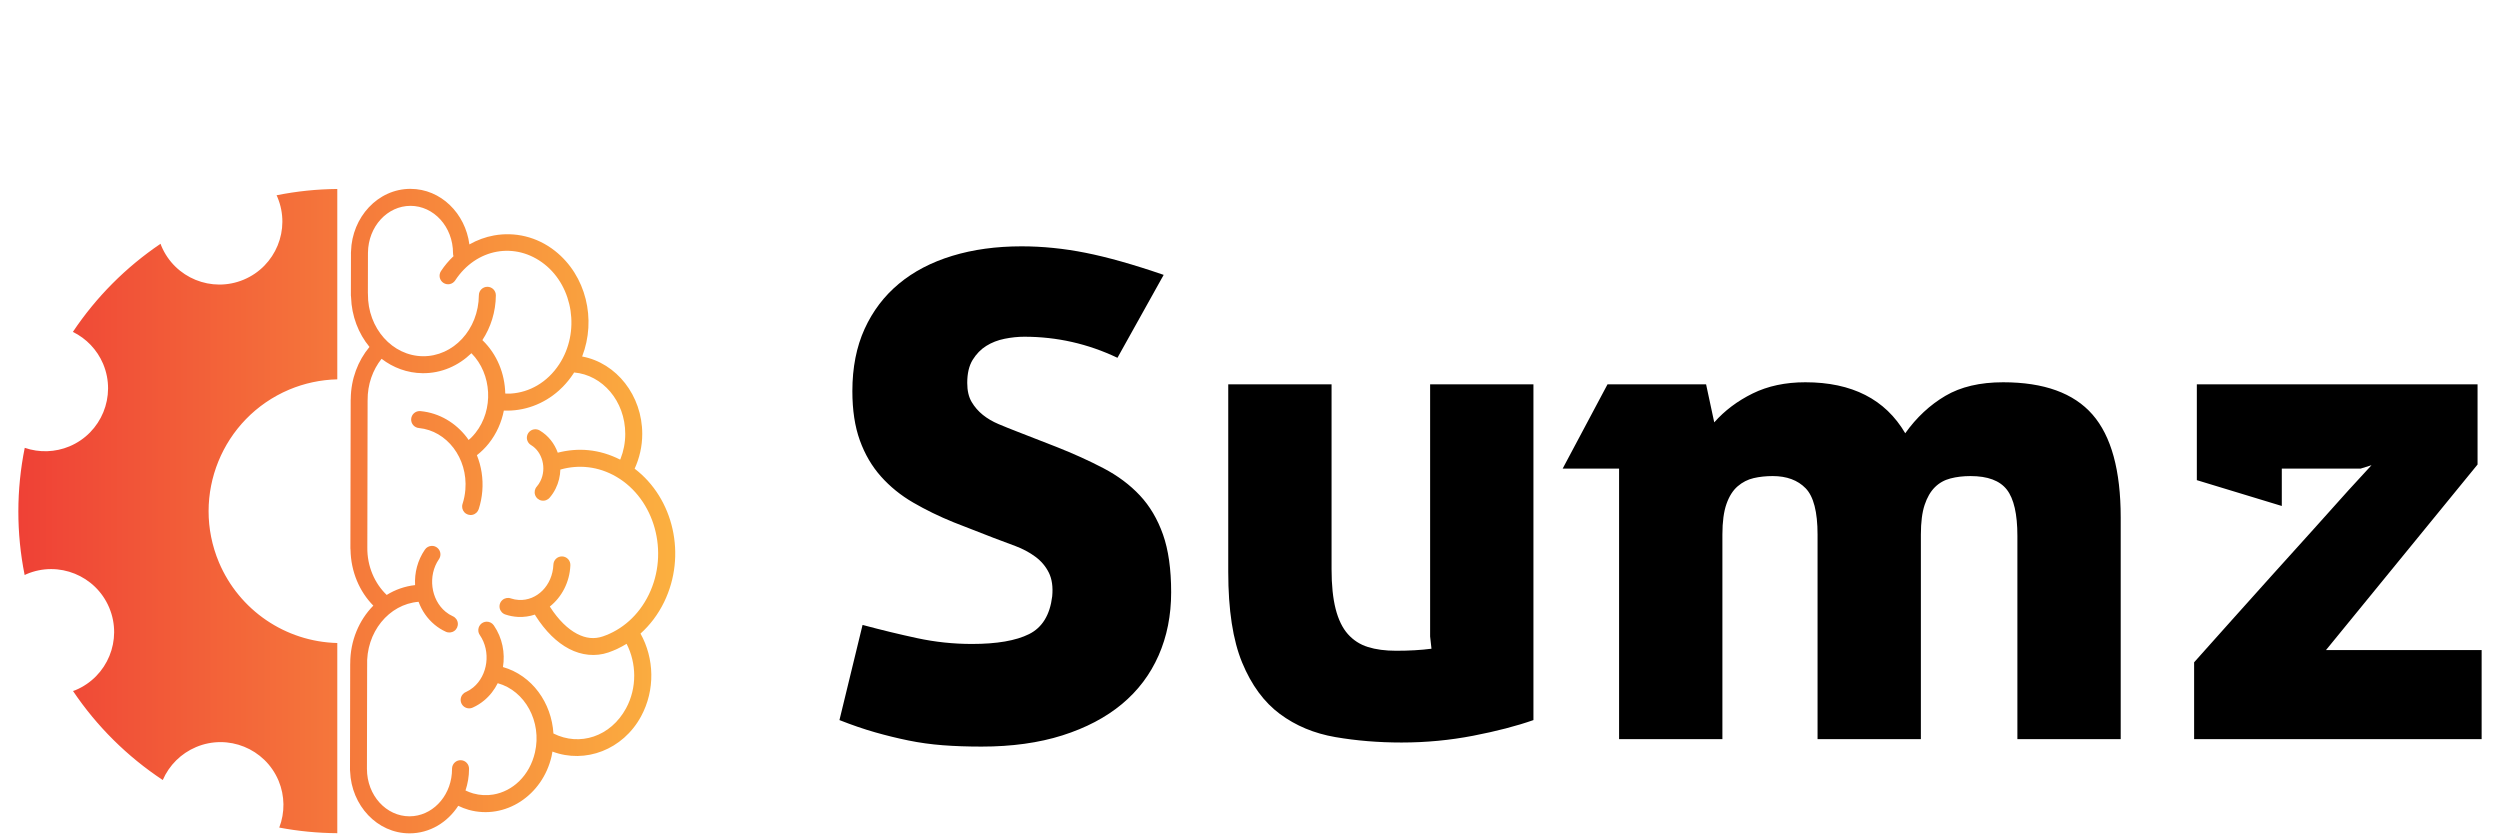
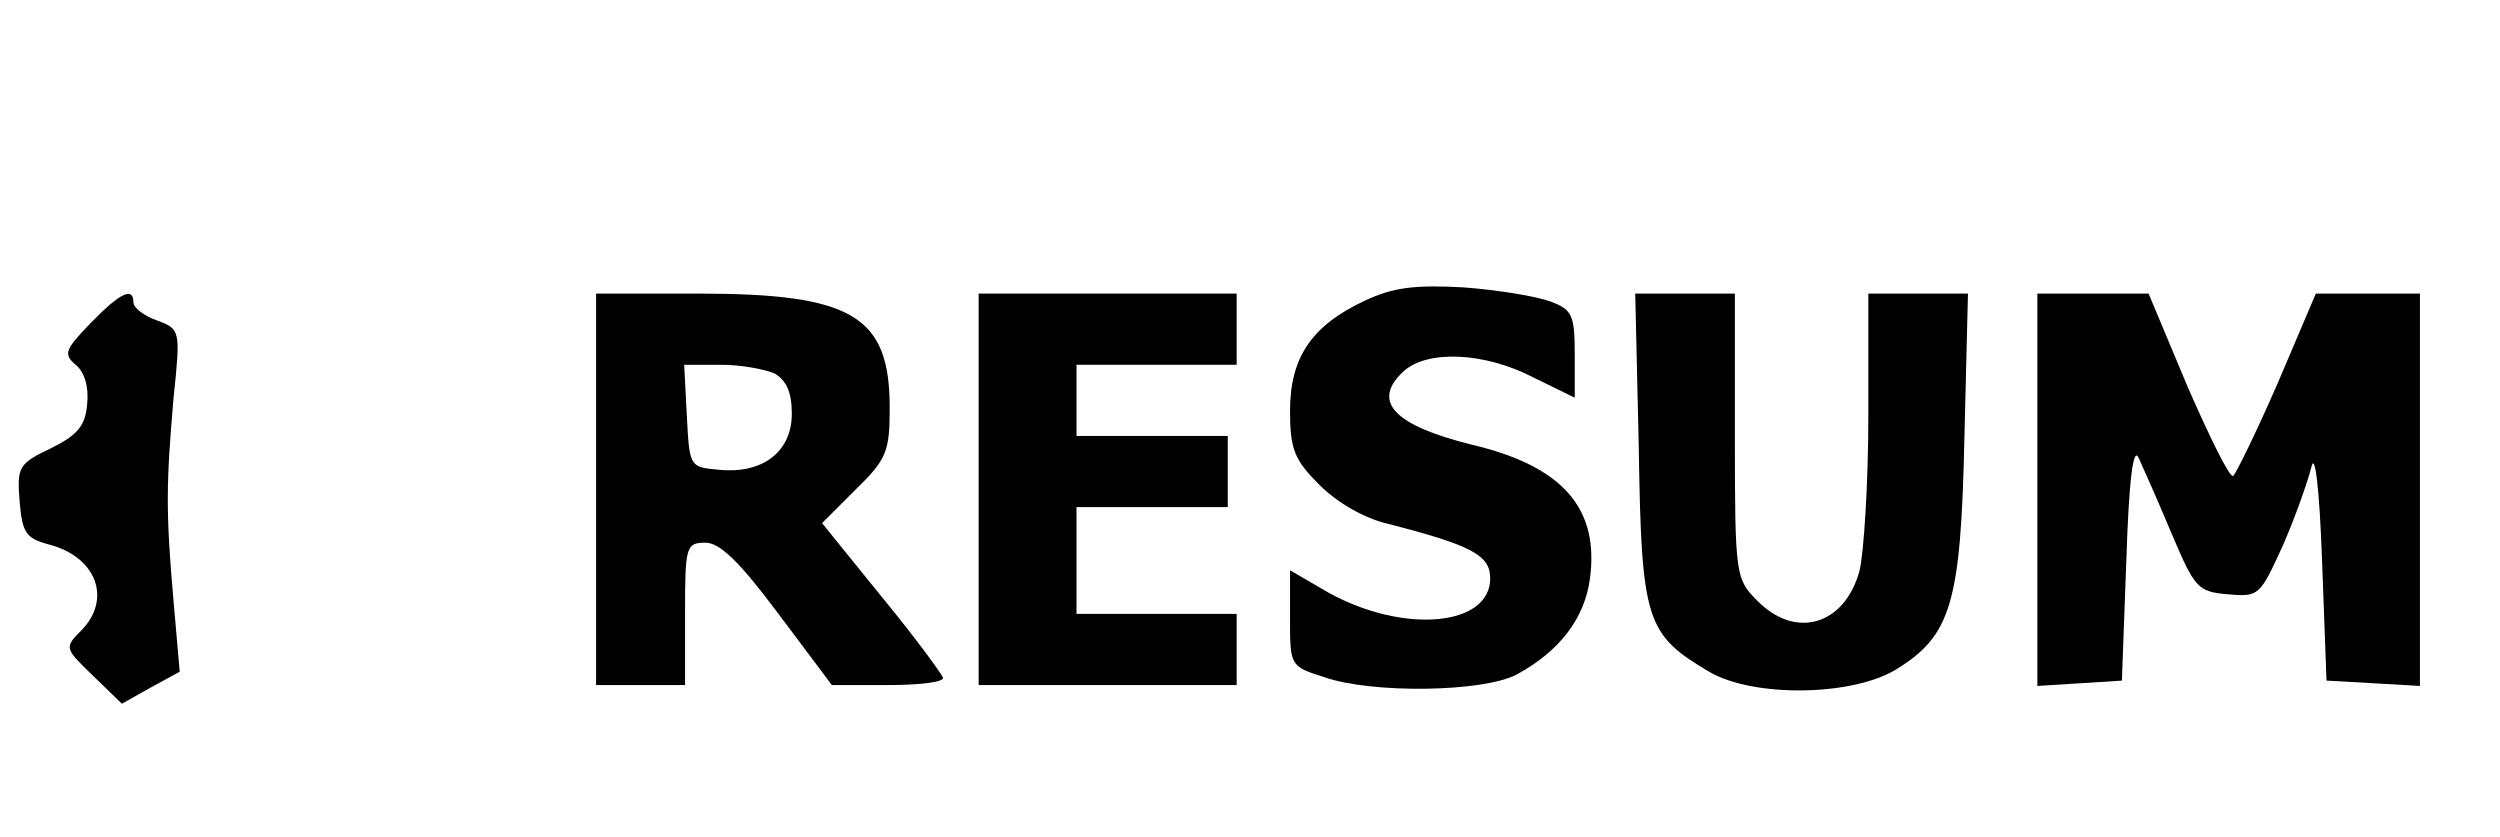
- <svg xmlns="http://www.w3.org/2000/svg" width="90" height="30" viewBox="0 0 300 101.491" class="css-1j8o68f" version="1.1" id="svg12">
-   <defs id="SvgjsDefs10989">
-     <linearGradient id="SvgjsLinearGradient10994">
-       <stop id="SvgjsStop10995" stop-color="#ef4136" offset="0" />
-       <stop id="SvgjsStop10996" stop-color="#fbb040" offset="1" />
-     </linearGradient>
-   </defs>
-   <g id="SvgjsG10990" featurekey="hmhgWD-0" transform="matrix(0.827779,0,0,0.827779,-1.498085,20.44879)" fill="url(#SvgjsLinearGradient10994)">
-     <path d="m59.5 3.082c-4.795 0-8.602 4.16-8.746 9.193a1.25 1.25 0 0 0-0.01 0.16v0.051 0.002c-2.12e-4 0.027-0.004 0.053-0.004 0.08a1.25 1.25 0 0 0 0.004 0.125l-0.012 6.062a1.25 1.25 0 0 0 0.027 0.27 1.25 1.25 0 0 0 0 0.006c0.088 2.786 1.089 5.342 2.709 7.309-1.697 2.033-2.723 4.707-2.754 7.625a1.25 1.25 0 0 0-0.012 0.18l-0.041 21.643a1.25 1.25 0 0 0 0 0.008c-3.4e-5 0.003 3.3e-5 0.005 0 0.008v0.164a1.25 1.25 0 0 0 0.018 0.215 1.25 1.25 0 0 0 0 0.008c0.058 3.216 1.313 6.136 3.356 8.213-2.113 2.135-3.4 5.177-3.398 8.484v0.002a1.25 1.25 0 0 0-0.006 0.121l-0.029 15.393a1.25 1.25 0 0 0 0 0.014c0 0.002-1e-6 0.004 0 0.006v0.156a1.25 1.25 0 0 0 0.018 0.225c0.189 4.991 3.977 9.1 8.742 9.1 2.987 0 5.589-1.618 7.166-4.051 0.492 0.234 1 0.442 1.537 0.592 5.393 1.499 10.865-2.125 12.193-7.873 0.054-0.233 0.09-0.466 0.129-0.699 4.827 1.821 10.372-0.265 13.033-5.17 2.117-3.903 1.951-8.559-0.076-12.191 1.391-1.247 2.581-2.804 3.471-4.631 3.343-6.865 1.417-15.253-4.334-19.629 0.706-1.55 1.119-3.279 1.119-5.115 0-5.654-3.788-10.445-8.842-11.391 2.112-5.442 0.607-11.91-4.006-15.543-2.675-2.106-5.914-2.814-8.961-2.268-1.26 0.226-2.482 0.678-3.623 1.322-0.591-4.563-4.201-8.174-8.668-8.174zm-10.766 0.018a47.453 47.453 0 0 0-8.94 0.928l0.006 0.004 0.002 0.002a9.264 9.264 0 0 1 0.111 0.238l0.025 0.062a9.264 9.264 0 0 1-4.973 12.109 9.264 9.264 0 0 1-12.115-4.951 9.264 9.264 0 0 1-0.121-0.328 47.453 47.453 0 0 0-12.898 12.963 9.264 9.264 0 0 1 4.436 4.674l0.027 0.064a9.264 9.264 0 0 1-4.973 12.107 9.264 9.264 0 0 1-6.574 0.213 47.453 47.453 0 0 0-0.014 18.713 9.264 9.264 0 0 1 0.295-0.139 9.264 9.264 0 0 1 12.133 4.906l0.027 0.064a9.264 9.264 0 0 1-4.973 12.105 9.264 9.264 0 0 1-0.363 0.131 47.453 47.453 0 0 0 13.203 13.094 9.264 9.264 0 0 1 4.887-4.842 9.264 9.264 0 0 1 12.135 4.906l0.027 0.064a9.264 9.264 0 0 1 0.09 6.869 47.453 47.453 0 0 0 8.539 0.826v-27.98a19.424 19.424 0 0 1-17.408-11.857 19.424 19.424 0 0 1 10.332-25.426 19.424 19.424 0 0 1 7.076-1.51v-28.012zm10.766 2.482c3.407 0 6.262 3.053 6.262 6.986a1.25 1.25 0 0 0 0.068 0.422c-0.678 0.644-1.302 1.37-1.844 2.197a1.25 1.25 0 1 0 2.092 1.369c3.092-4.723 8.867-5.748 13.127-2.393 4.26 3.355 5.272 10.002 2.18 14.725-1.758 2.685-4.399 4.144-7.119 4.314-0.273 0.017-0.547 0.005-0.82-0.004-0.062-2.905-1.192-5.772-3.367-7.863 1.227-1.869 1.961-4.138 1.984-6.58a1.25 1.25 0 1 0-2.5-0.025c-0.048 5.084-3.788 9.027-8.244 8.977-4.457-0.051-8.126-4.082-8.078-9.166a1.25 1.25 0 0 0-0.004-0.125 1.25 1.25 0 0 0-0.004-0.025l0.01-5.293 0.002-0.613c0.041-3.892 2.873-6.902 6.256-6.902zm8.973 21.689c3.012 3.038 3.31 8.29 0.594 11.713-0.216 0.272-0.442 0.524-0.68 0.756-0.108 0.105-0.224 0.192-0.336 0.289-0.087-0.124-0.166-0.253-0.258-0.373-1.634-2.135-4.022-3.601-6.799-3.871a1.25 1.25 0 0 0-0.123-0.008 1.25 1.25 0 0 0-0.119 2.496c4.081 0.397 7.202 4.402 6.824 9.07-0.059 0.73-0.2 1.427-0.412 2.082a1.25 1.25 0 1 0 2.379 0.768c0.271-0.839 0.451-1.726 0.525-2.648 0.151-1.861-0.146-3.663-0.795-5.277 0.633-0.494 1.224-1.067 1.75-1.73 1.142-1.439 1.876-3.106 2.215-4.836 2.914 0.127 5.822-0.905 8.111-2.957 0.198-0.177 0.39-0.362 0.578-0.555 0.565-0.577 1.085-1.221 1.549-1.93 0.035-0.053 0.062-0.109 0.096-0.162 4.168 0.358 7.527 4.197 7.527 9.037 0 1.307-0.248 2.544-0.691 3.66-0.017 0.043-0.041 0.082-0.059 0.125-1.5-0.762-3.071-1.23-4.65-1.387-1.53-0.151-3.059-0.014-4.529 0.367-0.476-1.33-1.372-2.499-2.639-3.26a1.25 1.25 0 0 0-0.715-0.186 1.25 1.25 0 0 0-0.572 2.328c1.649 0.99 2.32 3.403 1.371 5.303-0.148 0.297-0.324 0.56-0.52 0.789a1.25 1.25 0 1 0 1.9 1.623c0.33-0.386 0.618-0.819 0.855-1.295 0.449-0.898 0.674-1.862 0.703-2.818 2.682-0.766 5.597-0.49 8.254 1.066 5.612 3.287 7.801 11.083 4.758 17.334-1.509 3.098-3.98 5.197-6.754 6.143-1.248 0.426-2.485 0.312-3.814-0.383s-2.721-2.014-3.977-3.977a1.25 1.25 0 0 0-0.02-0.029c1.752-1.386 2.922-3.583 3.025-6.059a1.25 1.25 0 0 0-1.215-1.318 1.25 1.25 0 0 0-1.283 1.215c-0.128 3.081-2.439 5.323-5.07 5.191-0.411-0.021-0.805-0.098-1.182-0.225a1.251 1.251 0 1 0-0.797 2.371c0.588 0.198 1.211 0.317 1.853 0.35 0.866 0.043 1.697-0.085 2.477-0.342a1.25 1.25 0 0 0 0.105 0.193c1.43 2.235 3.089 3.887 4.924 4.846 1.835 0.959 3.878 1.182 5.779 0.533 0.932-0.318 1.828-0.751 2.682-1.273 1.459 2.842 1.556 6.473-0.078 9.486-2.268 4.181-6.834 5.646-10.688 3.707-0.271-4.508-3.128-8.544-7.426-9.775 0.339-2.074-0.082-4.286-1.336-6.117a1.25 1.25 0 0 0-1.062-0.559 1.25 1.25 0 0 0-1.217 1.43 1.25 1.25 0 0 0 0.023 0.123 1.25 1.25 0 0 0 0.191 0.418c1.656 2.418 1.187 5.928-0.979 7.711-0.339 0.279-0.694 0.499-1.059 0.664a1.25 1.25 0 1 0 1.031 2.275c0.567-0.257 1.112-0.594 1.617-1.01 0.868-0.715 1.54-1.593 2.023-2.559a1.25 1.25 0 0 0 0.023 0.008c3.983 1.107 6.501 5.648 5.453 10.184-0.786 3.401-3.263 5.713-6.133 6.189-0.239 0.04-0.481 0.068-0.725 0.082-0.488 0.028-0.985 0.001-1.482-0.08-0.249-0.041-0.497-0.095-0.746-0.164-0.395-0.11-0.768-0.263-1.131-0.436 0.331-1 0.52-2.07 0.52-3.184a1.25 1.25 0 0 0-2.498-0.088 1.25 1.25 0 0 0-0.002 0.088c0 3.688-2.51 6.601-5.631 6.951-0.208 0.023-0.418 0.035-0.631 0.035-3.405 0-6.257-3.05-6.26-6.981-1e-6 -0.002 0-0.004 0-0.006l0.029-14.947a1.25 1.25 0 0 0 0.002-0.154c-0.216-5 3.212-9.125 7.566-9.473 0.477 1.292 1.27 2.471 2.379 3.385 0.505 0.416 1.048 0.755 1.615 1.012a1.25 1.25 0 1 0 1.031-2.277c-0.365-0.165-0.72-0.385-1.059-0.664-2.165-1.783-2.634-5.293-0.979-7.711a1.25 1.25 0 0 0-1.041-1.971 1.25 1.25 0 0 0-1.022 0.559c-1.073 1.567-1.537 3.412-1.438 5.211-1.517 0.169-2.928 0.674-4.176 1.447-1.756-1.68-2.887-4.186-2.85-7.004l0.02-10.695 0.021-10.838a1.25 1.25 0 0 0 0.002-0.1c-0.022-2.354 0.765-4.493 2.053-6.107 1.701 1.308 3.773 2.093 6.031 2.119 2.771 0.032 5.28-1.095 7.184-2.936z" id="path6" />
-   </g>
-   <g id="SvgjsG10991" featurekey="1RRcwp-0" transform="matrix(4.139081,0,0,4.139081,97.59891,7.235049)" fill="#000000">
-     <path d="M3.94 13.62 c-0.427 -0.173 -0.823 -0.367 -1.19 -0.58 s-0.683 -0.47 -0.95 -0.77 s-0.473 -0.653 -0.62 -1.06 s-0.22 -0.89 -0.22 -1.45 c0 -0.693 0.12 -1.303 0.36 -1.83 s0.577 -0.97 1.01 -1.33 s0.957 -0.633 1.57 -0.82 s1.293 -0.28 2.04 -0.28 c0.613 0 1.24 0.063 1.88 0.19 s1.407 0.343 2.3 0.65 l-1.36 2.44 c-0.867 -0.413 -1.78 -0.62 -2.74 -0.62 c-0.187 0 -0.38 0.02 -0.58 0.06 s-0.38 0.11 -0.54 0.21 s-0.293 0.237 -0.4 0.41 s-0.16 0.4 -0.16 0.68 c0 0.227 0.043 0.413 0.13 0.56 s0.197 0.273 0.33 0.38 s0.287 0.197 0.46 0.27 s0.347 0.143 0.52 0.21 l1.18 0.46 c0.507 0.2 0.97 0.41 1.39 0.63 s0.777 0.487 1.07 0.8 s0.52 0.697 0.68 1.15 s0.24 1.02 0.24 1.7 s-0.123 1.3 -0.37 1.86 s-0.607 1.037 -1.08 1.43 s-1.057 0.7 -1.75 0.92 s-1.487 0.33 -2.38 0.33 c-0.413 0 -0.793 -0.013 -1.14 -0.04 s-0.683 -0.073 -1.01 -0.14 s-0.653 -0.147 -0.98 -0.24 s-0.677 -0.213 -1.05 -0.36 l0.68 -2.8 c0.547 0.147 1.083 0.277 1.61 0.39 s1.063 0.17 1.61 0.17 c0.733 0 1.293 -0.097 1.68 -0.29 s0.613 -0.563 0.68 -1.11 c0.027 -0.28 -0.007 -0.513 -0.1 -0.7 s-0.227 -0.343 -0.4 -0.47 s-0.367 -0.23 -0.58 -0.31 l-0.64 -0.24 z M12.02 9.56 l3.04 -0 l0 5.44 c0 0.467 0.04 0.857 0.12 1.17 s0.2 0.56 0.36 0.74 s0.357 0.307 0.59 0.38 s0.51 0.11 0.83 0.11 c0.387 0 0.733 -0.02 1.04 -0.06 l-0.04 -0.36 l0 -7.42 l3.04 0 l0 9.88 c-0.493 0.173 -1.083 0.327 -1.77 0.46 s-1.39 0.2 -2.11 0.2 c-0.68 0 -1.33 -0.053 -1.95 -0.16 s-1.163 -0.333 -1.63 -0.68 s-0.837 -0.85 -1.11 -1.51 s-0.41 -1.55 -0.41 -2.67 l0 -5.52 z M23.52 12.04 l-1.66 0 l1.32 -2.48 l2.9 0 l0.24 1.12 c0.307 -0.347 0.683 -0.63 1.13 -0.85 s0.963 -0.33 1.55 -0.33 c1.373 0 2.353 0.5 2.94 1.5 c0.333 -0.467 0.727 -0.833 1.18 -1.1 s1.02 -0.4 1.7 -0.4 c1.2 0 2.077 0.317 2.63 0.95 s0.83 1.643 0.83 3.03 l0 6.52 l-3.04 0 l0 -5.98 c0 -0.64 -0.103 -1.093 -0.31 -1.36 s-0.563 -0.4 -1.07 -0.4 c-0.213 0 -0.41 0.023 -0.59 0.07 s-0.333 0.133 -0.46 0.26 s-0.227 0.3 -0.3 0.52 s-0.11 0.51 -0.11 0.87 l0 6.02 l-3.04 0 l0 -6.02 c0 -0.667 -0.117 -1.12 -0.35 -1.36 s-0.557 -0.36 -0.97 -0.36 c-0.2 0 -0.387 0.02 -0.56 0.06 s-0.33 0.12 -0.47 0.24 s-0.25 0.293 -0.33 0.52 s-0.12 0.527 -0.12 0.9 l0 6.02 l-3.04 0 l0 -7.96 z M44.32 17.38 l4.58 0 l0 2.62 l-8.46 0 l0 -2.26 l0.33 -0.37 l0.84 -0.94 l1.13 -1.26 l1.2 -1.33 l1.04 -1.16 l0.68 -0.74 l-0.32 0.1 l-2.32 0 l0 1.1 l-2.5 -0.76 l0 -2.82 l8.26 0 l0 2.36 z" id="path9" />
+ <svg xmlns="http://www.w3.org/2000/svg" version="1.0" width="281pt" height="94pt" viewBox="0 0 281 94" preserveAspectRatio="xMidYMid meet">
+   <g transform="translate(0,94) scale(0.1,-0.1)" fill="#000000" stroke="none">
+     <path d="M1534 602 c-60 -28 -84 -64 -84 -124 0 -43 5 -55 33 -83 20 -20 51 -38 78 -44 93 -24 114 -35 114 -61 0 -54 -97 -63 -182 -16 l-43 25 0 -54 c0 -53 0 -54 38 -66 54 -19 180 -17 217 3 48 26 76 63 82 107 11 80 -31 127 -132 151 -89 22 -114 49 -77 83 27 24 91 21 145 -7 l47 -23 0 49 c0 44 -3 50 -27 59 -16 6 -59 13 -98 16 -55 3 -79 0 -111 -15z" />
+     <path d="M102 577 c-29 -30 -31 -35 -17 -47 10 -8 15 -25 13 -44 -2 -25 -11 -35 -41 -50 -36 -17 -38 -21 -35 -59 3 -36 7 -42 33 -49 54 -14 71 -62 36 -97 -19 -19 -18 -20 13 -50 l33 -32 32 18 33 18 -7 80 c-9 102 -8 133 0 227 8 77 8 78 -19 88 -14 5 -26 14 -26 20 0 18 -15 11 -48 -23z" />
+     <path d="M670 390 l0 -220 50 0 50 0 0 80 c0 76 1 80 23 80 16 0 38 -21 82 -80 l60 -80 63 0 c34 0 62 3 62 8 -1 4 -31 45 -68 90 l-68 84 38 38 c35 34 38 43 38 92 0 103 -42 128 -215 128 l-115 0 0 -220z m201 130 c13 -8 19 -21 19 -45 0 -43 -33 -68 -82 -63 -33 3 -33 3 -36 61 l-3 57 41 0 c23 0 50 -5 61 -10z" />
+     <path d="M1100 390 l0 -220 145 0 145 0 0 40 0 40 -90 0 -90 0 0 60 0 60 85 0 85 0 0 40 0 40 -85 0 -85 0 0 40 0 40 90 0 90 0 0 40 0 40 -145 0 -145 0 0 -220z" />
+     <path d="M1842 436 c3 -194 8 -209 79 -251 49 -29 161 -28 211 3 61 38 72 74 76 260 l4 162 -56 0 -56 0 0 -137 c0 -76 -5 -155 -10 -175 -17 -61 -72 -77 -115 -33 -24 24 -25 28 -25 185 l0 160 -56 0 -56 0 4 -174z" />
+     <path d="M2290 389 l0 -220 48 3 47 3 5 135 c3 94 8 129 14 115 5 -11 22 -49 37 -85 26 -61 29 -65 63 -68 35 -3 36 -2 62 55 14 32 28 72 32 88 4 18 9 -23 12 -105 l5 -135 53 -3 52 -3 0 220 0 221 -58 0 -59 0 -43 -101 c-24 -55 -47 -102 -50 -104 -4 -2 -26 43 -51 100 l-44 105 -62 0 -63 0 0 -221z" />
  </g>
</svg>
